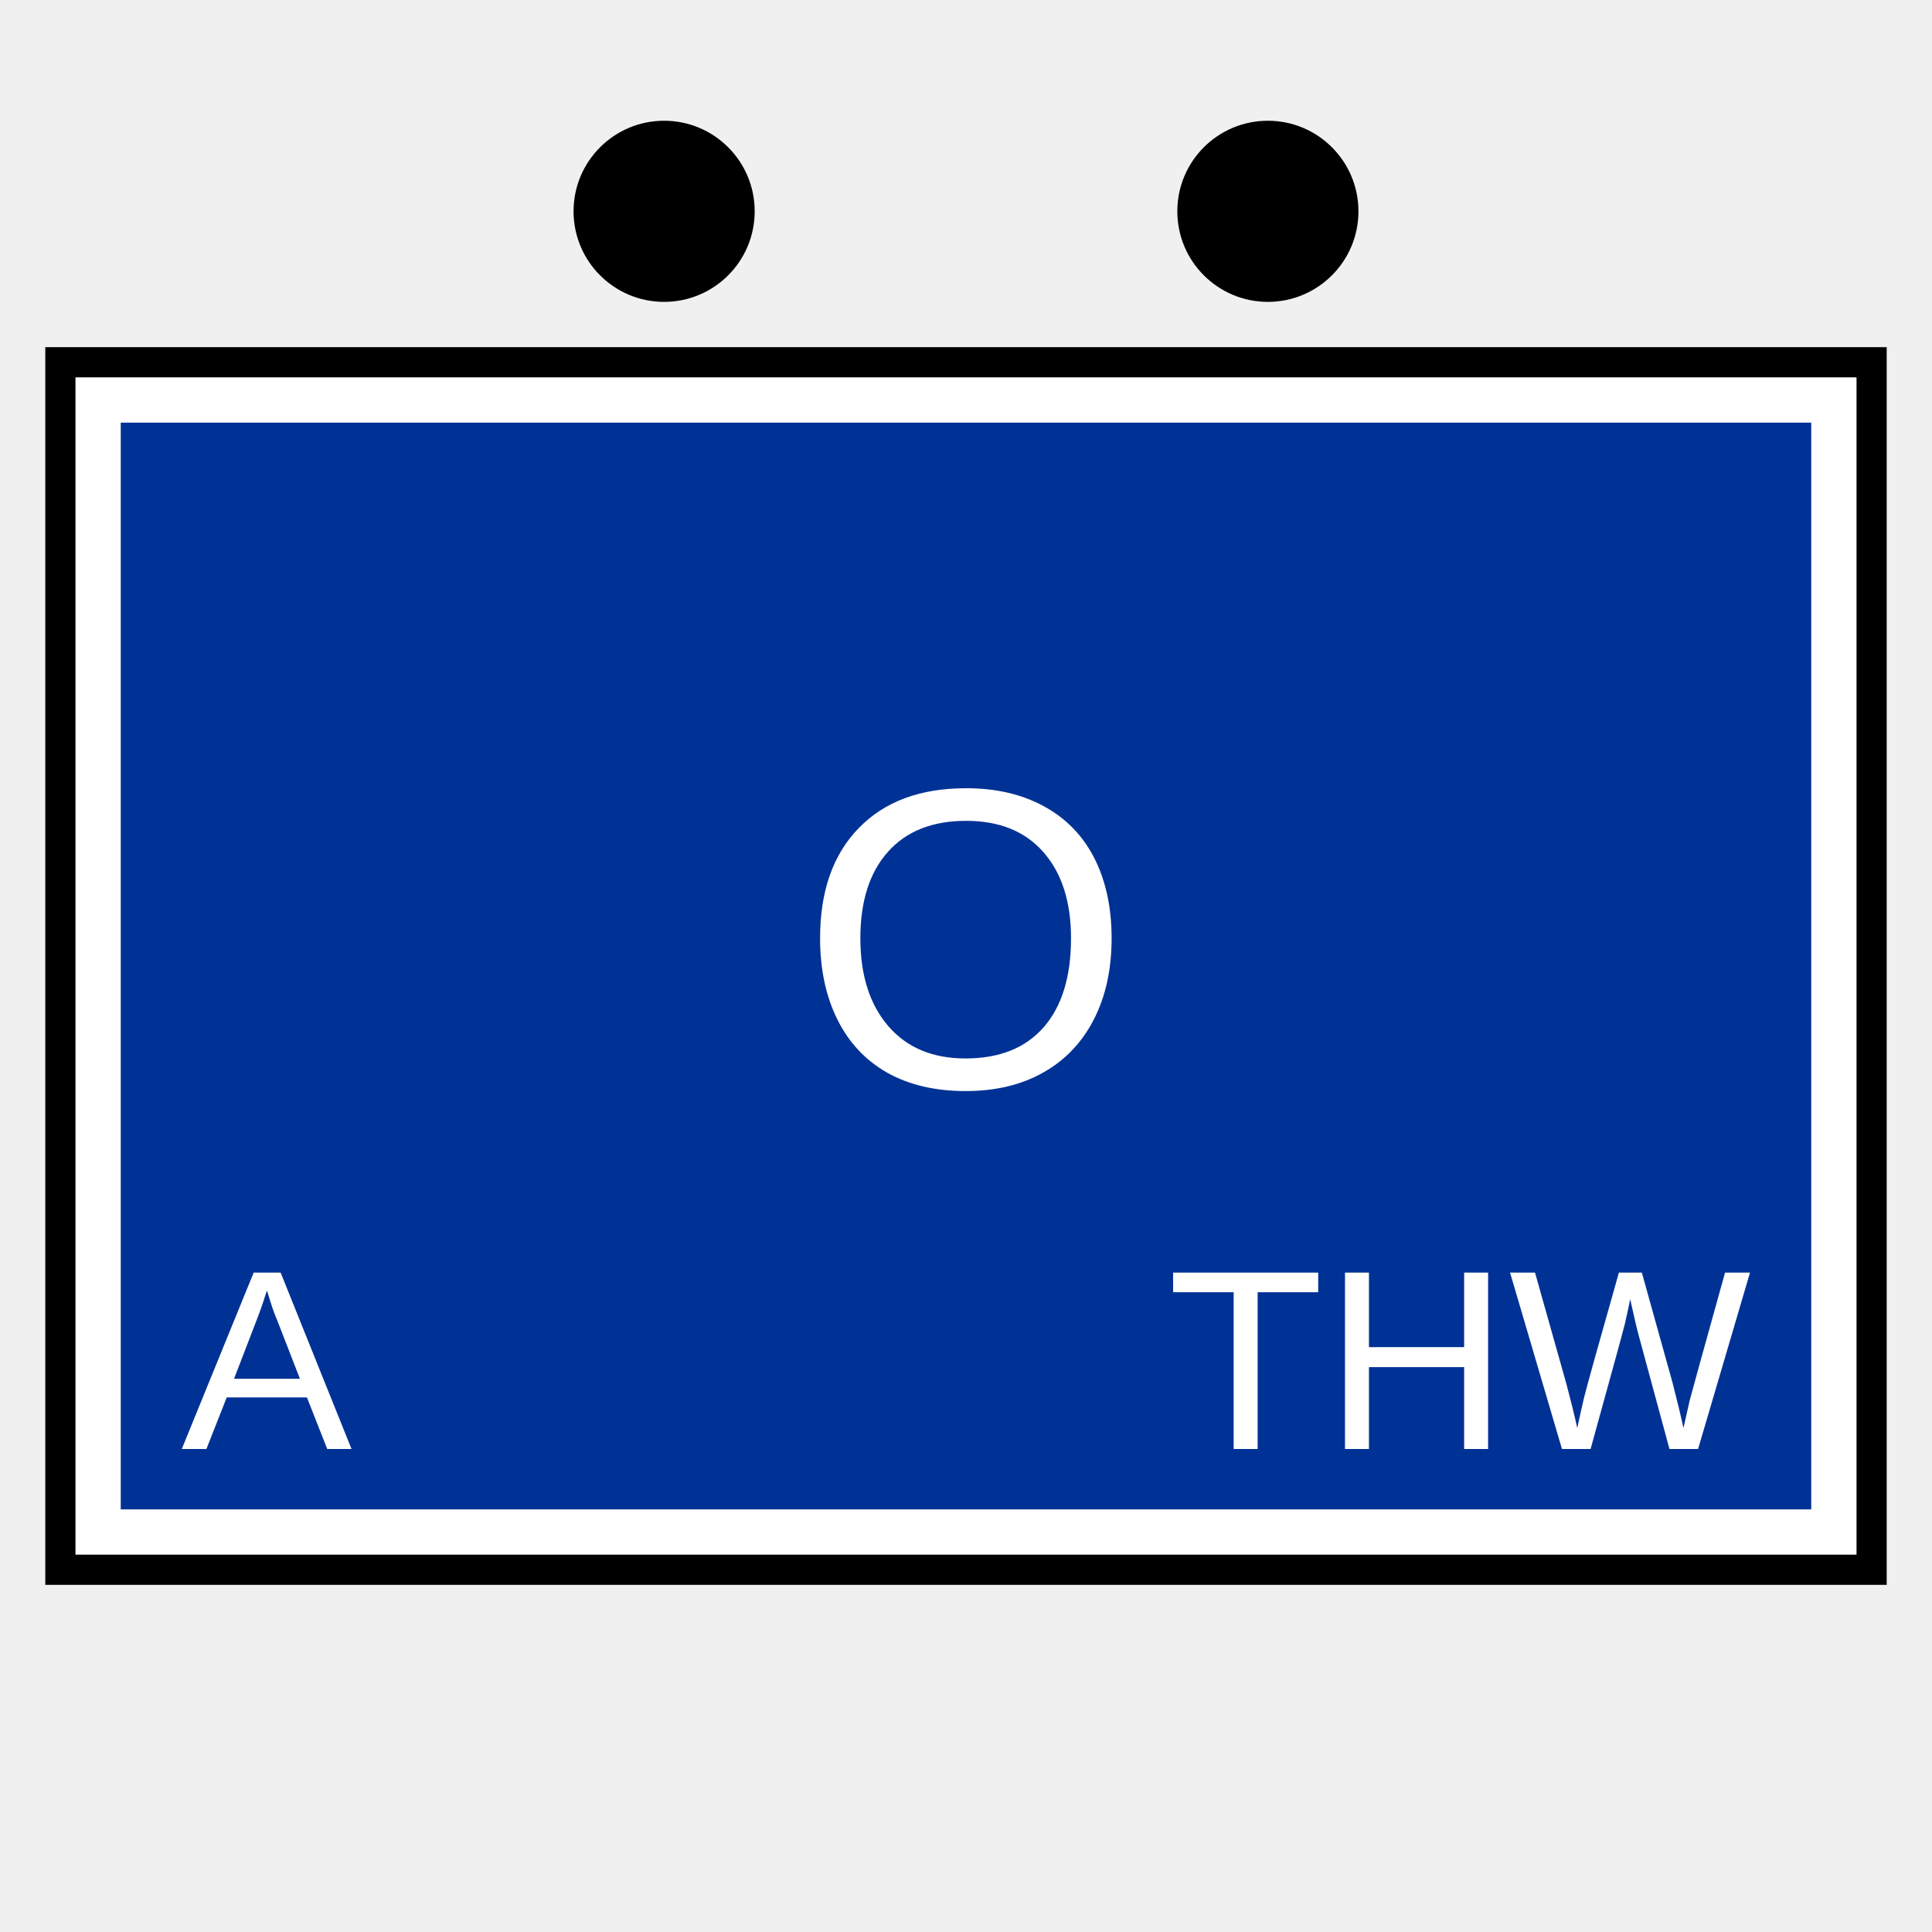
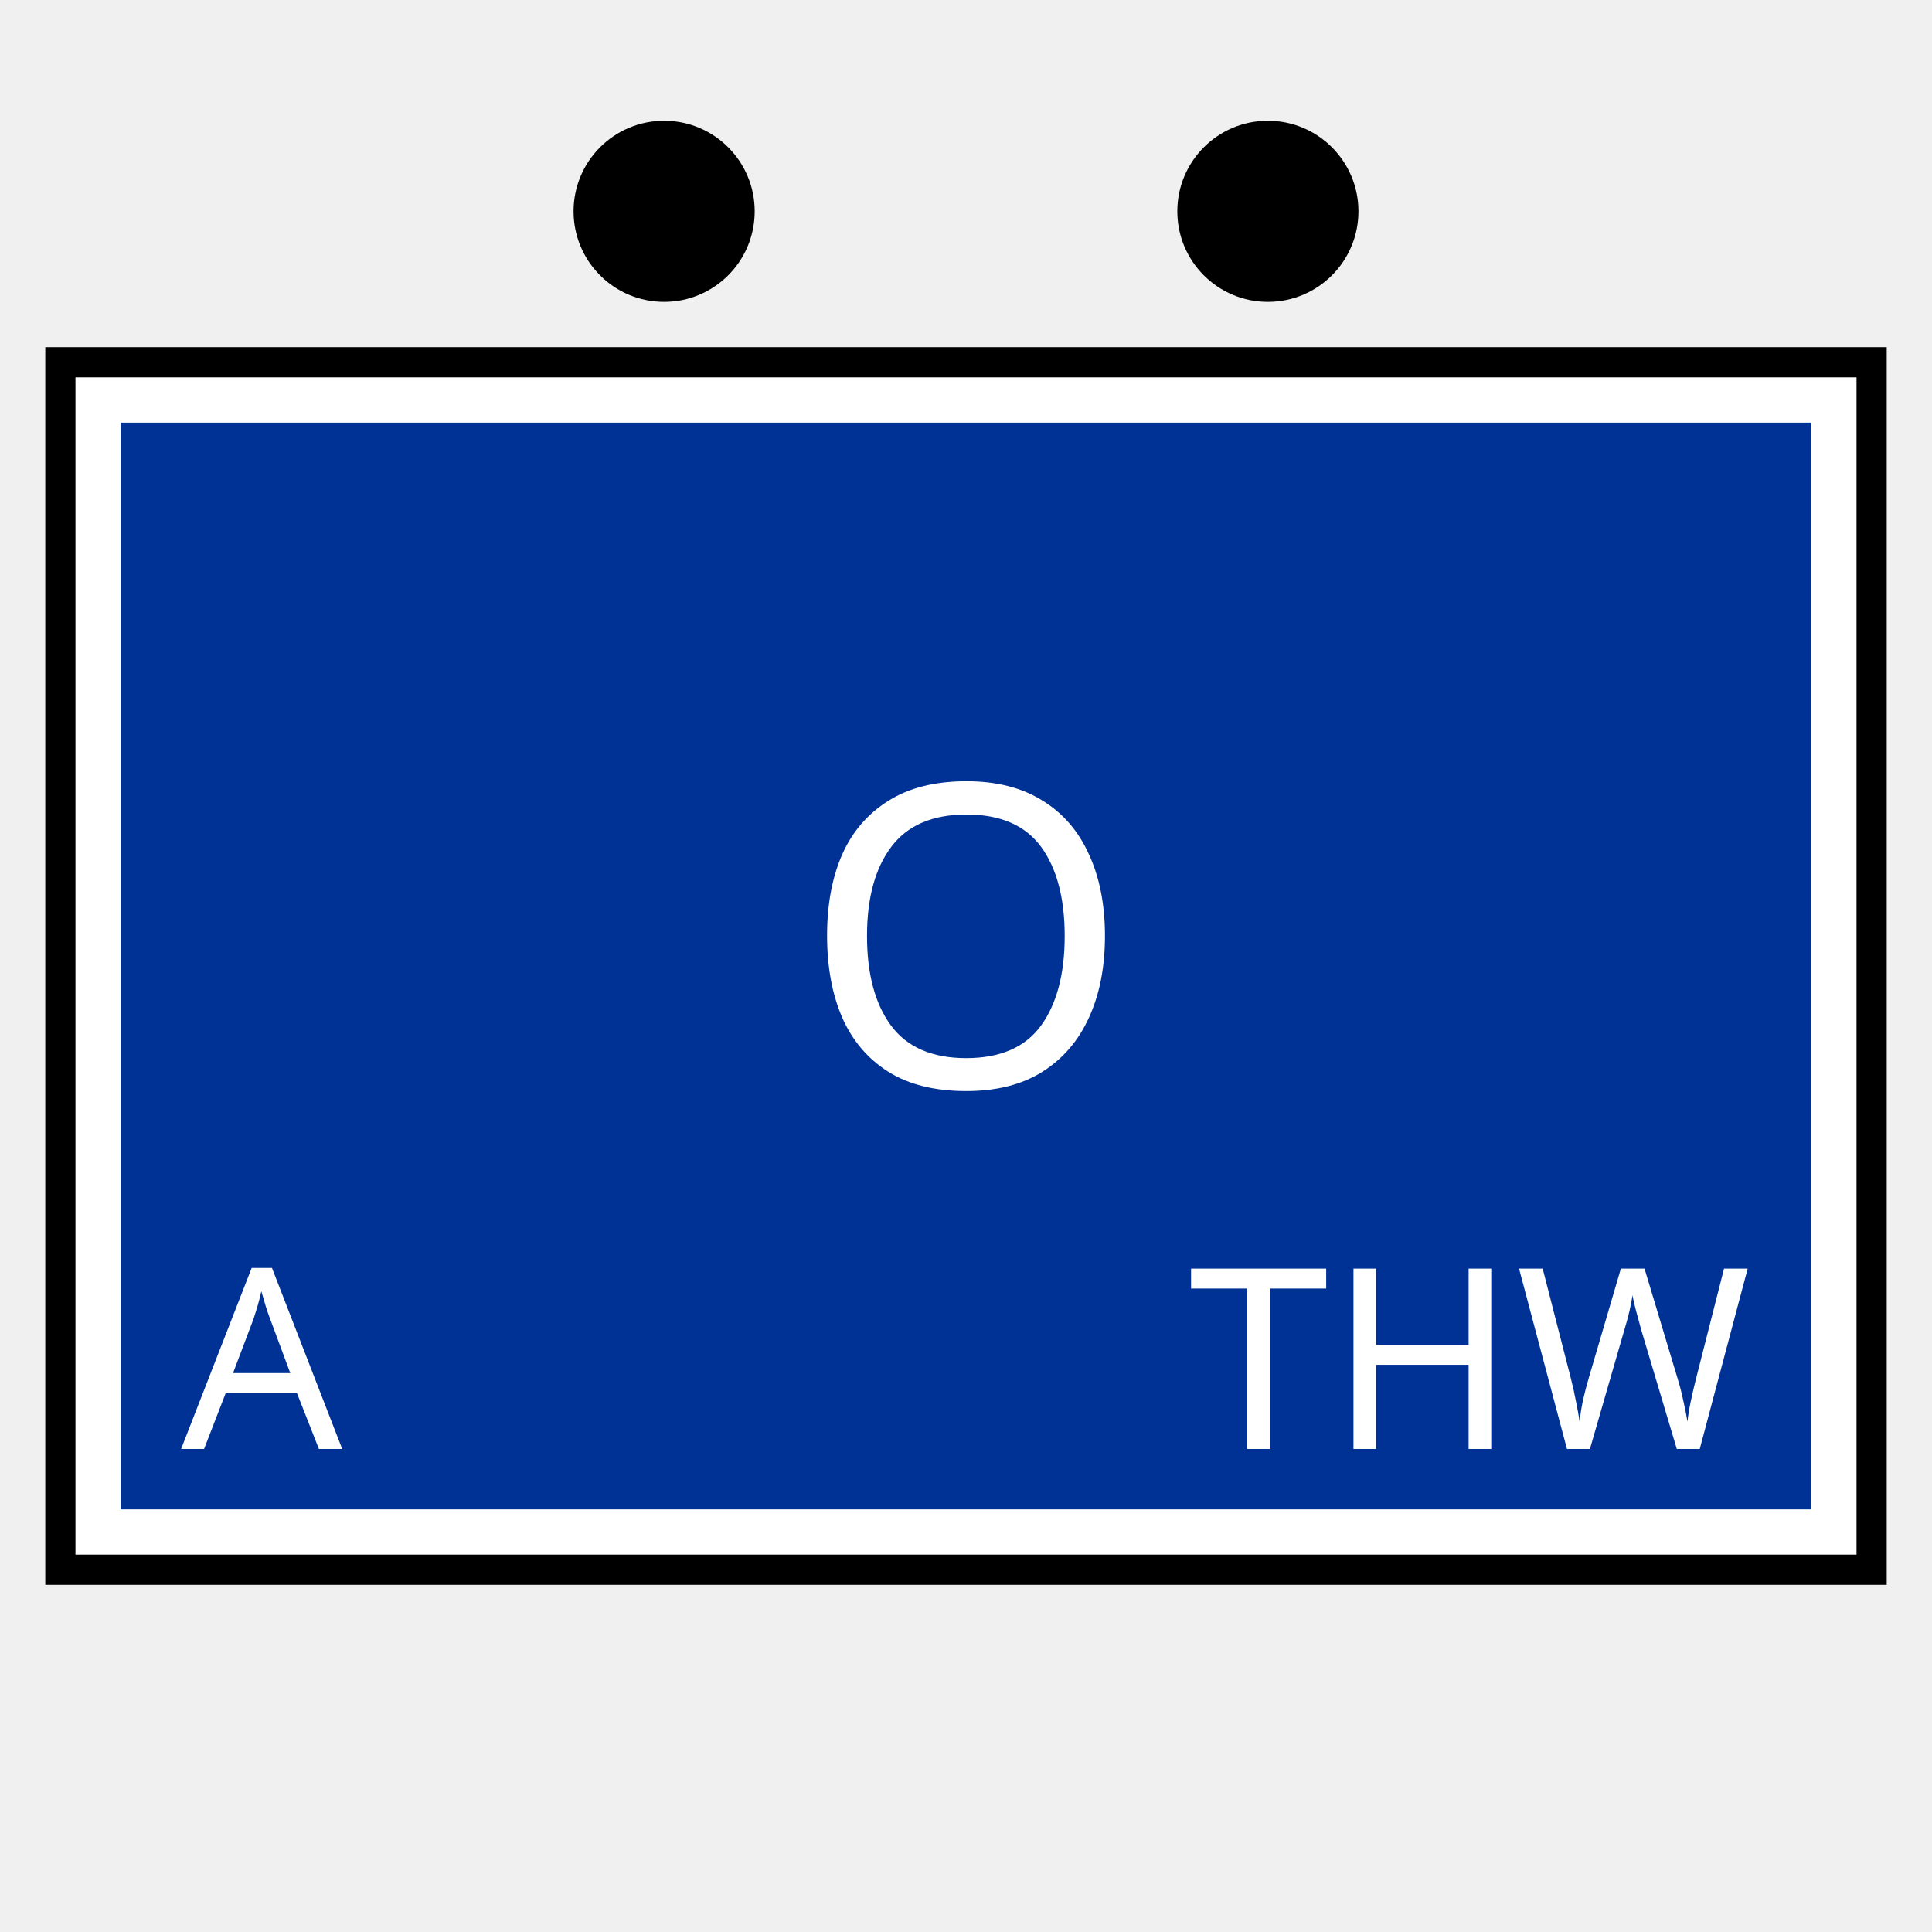
<svg xmlns="http://www.w3.org/2000/svg" viewBox="0 0 90.709 90.709" width="64" height="64" role="img" aria-labelledby="ez-title ez-desc">
  <circle cx="31.181" cy="9.921" r="4.252" fill="#000000" />
  <circle cx="59.528" cy="9.921" r="4.252" fill="#000000" />
  <rect x="2.835" y="17.008" width="85.039" height="56.693" fill="#ffffff" stroke="#000000" stroke-width="1.417" />
  <g transform="translate(0 0)">
    <rect x="5.669" y="19.843" width="79.37" height="51.024" fill="#003296" stroke="none" />
  </g>
-   <text x="45.354" y="51.024" text-anchor="middle" dominant-baseline="alphabetic" font-family="Arimo" font-size="20.065" font-weight="500" fill="#ffffff">O</text>
-   <text x="8.504" y="68.031" text-anchor="start" dominant-baseline="alphabetic" font-family="Arimo" font-size="12.031" font-weight="500" fill="#ffffff">A</text>
-   <text x="82.205" y="68.031" text-anchor="end" dominant-baseline="alphabetic" font-family="Arimo" font-size="12.031" font-weight="500" fill="#ffffff">THW</text>
+   <text x="45.354" y="51.024" text-anchor="middle" dominant-baseline="alphabetic" font-family="Einsatzzeichen Sans" font-size="19.778" font-weight="500" fill="#ffffff">O</text>
+   <text x="8.504" y="68.031" text-anchor="start" dominant-baseline="alphabetic" font-family="Einsatzzeichen Sans" font-size="11.858" font-weight="500" fill="#ffffff">A</text>
+   <text x="82.205" y="68.031" text-anchor="end" dominant-baseline="alphabetic" font-family="Einsatzzeichen Sans" font-size="11.858" font-weight="500" fill="#ffffff">THW</text>
</svg>
